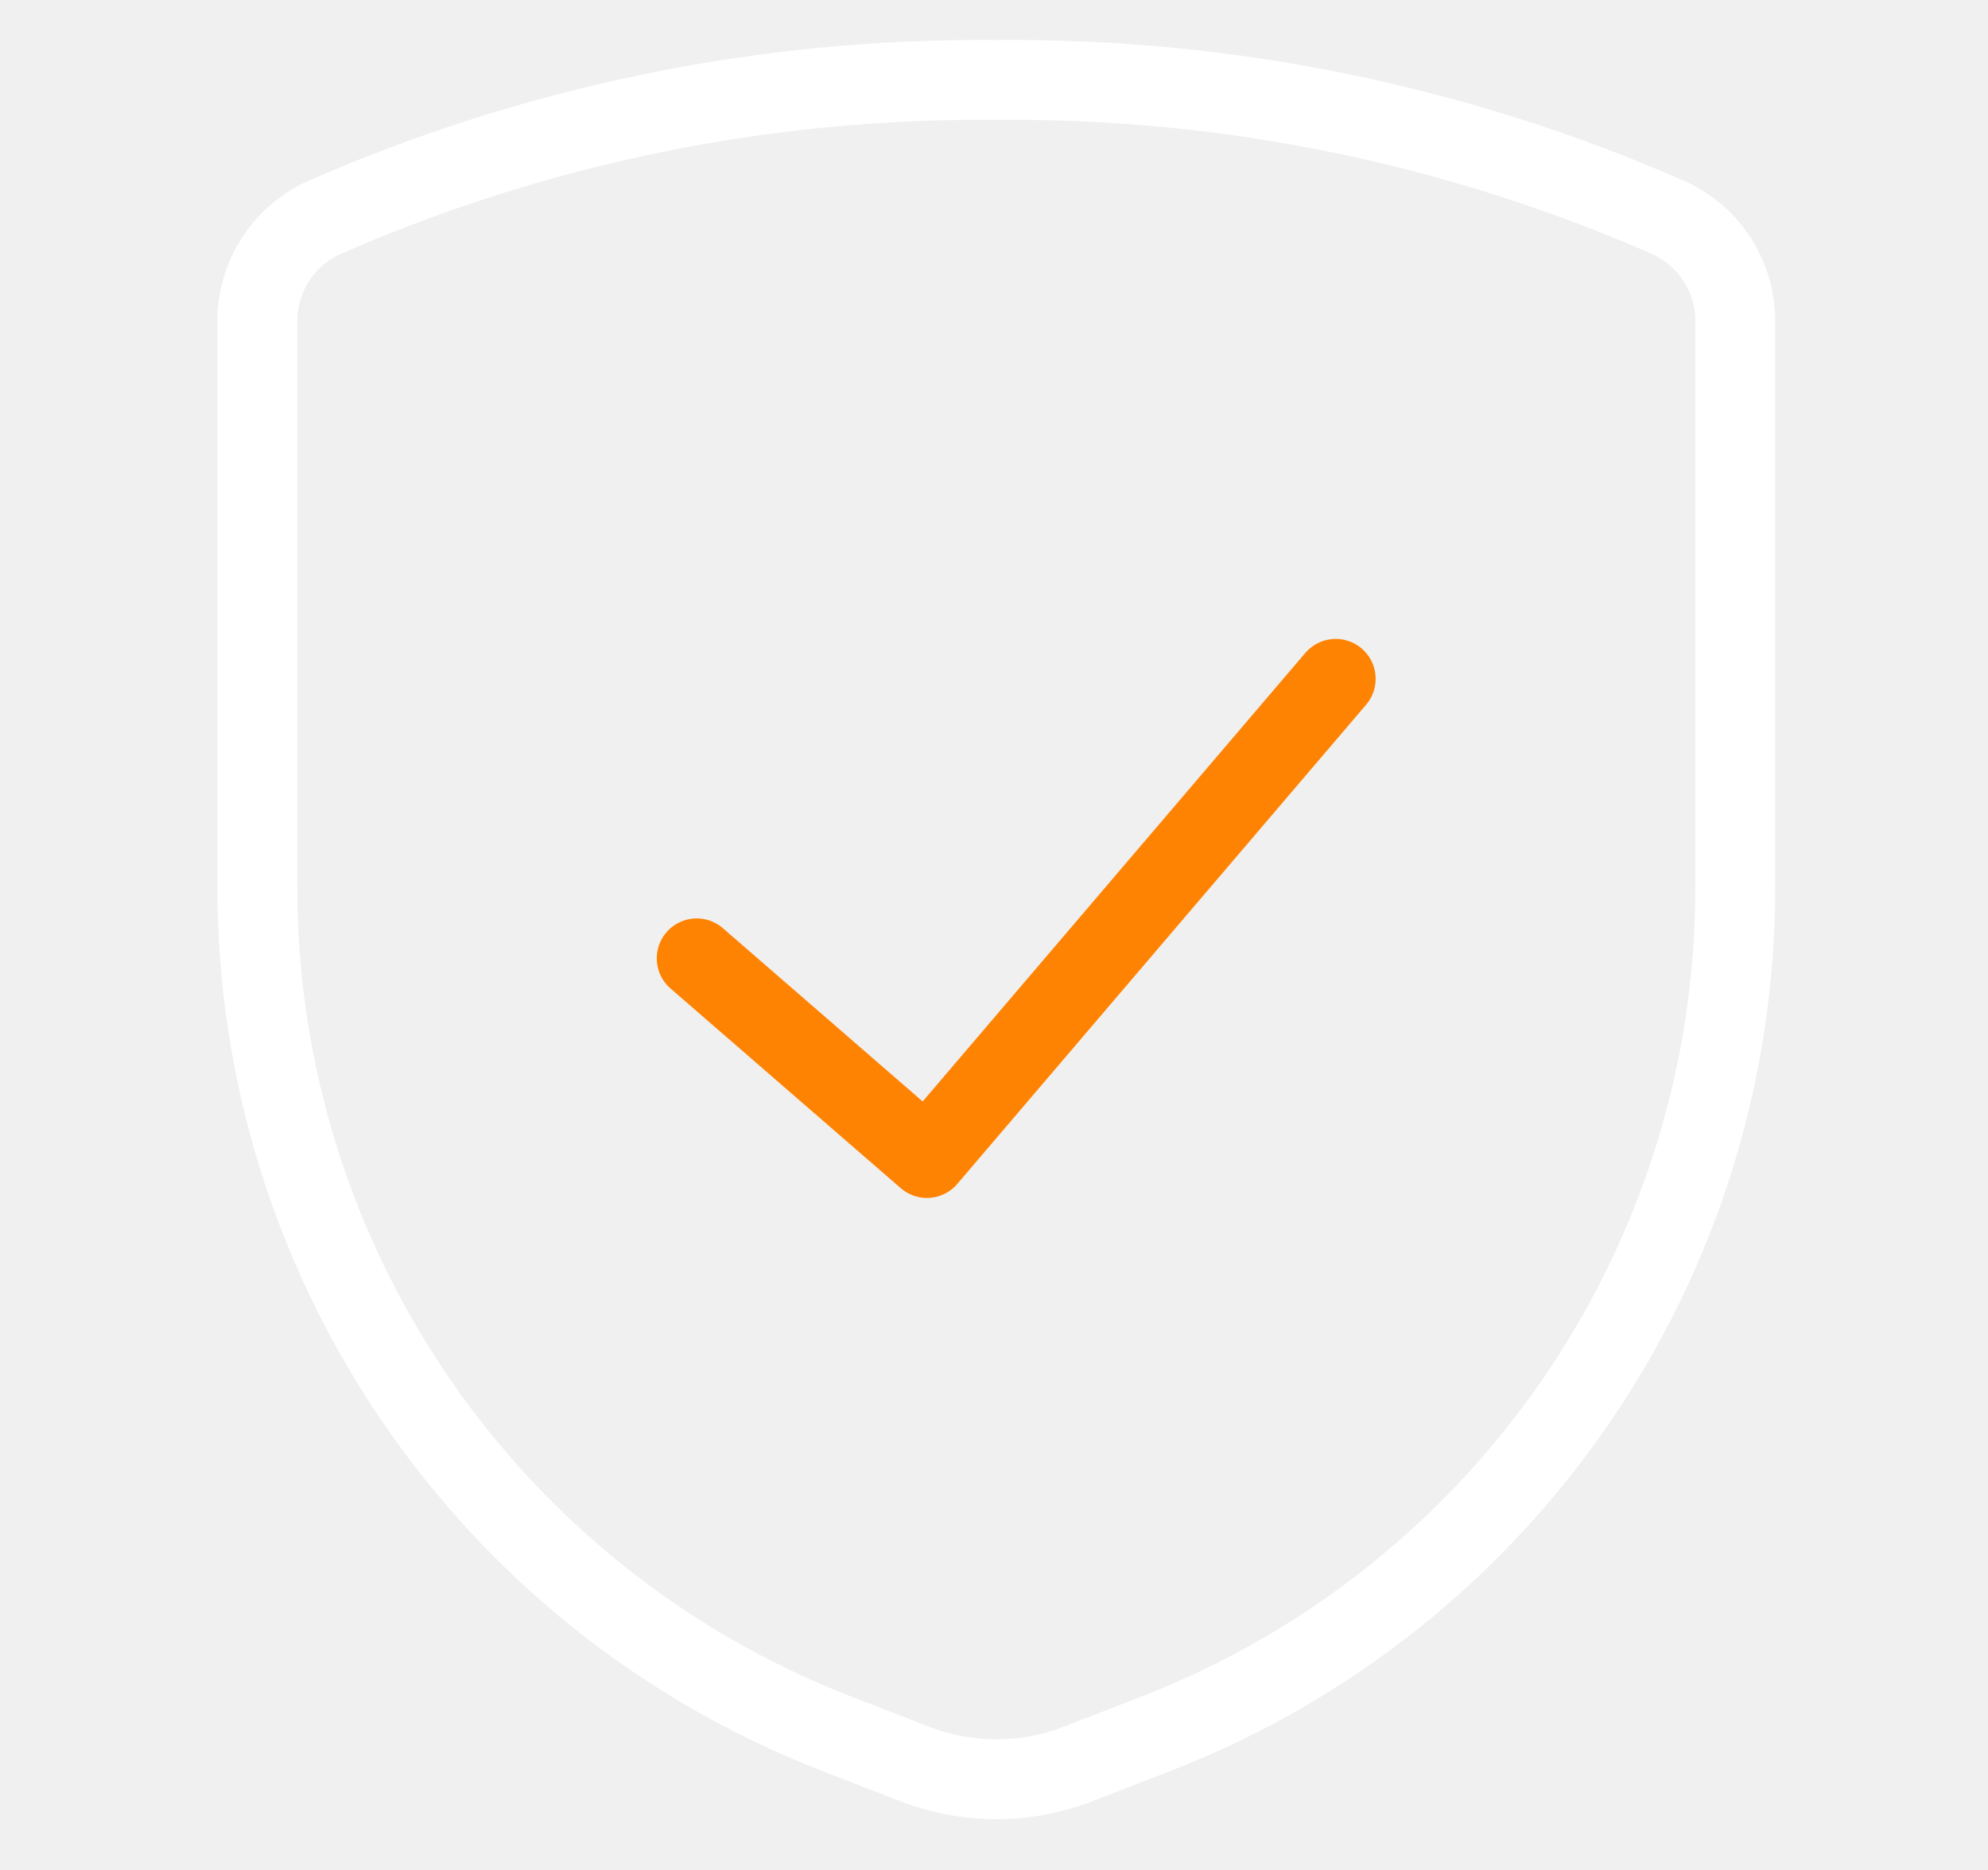
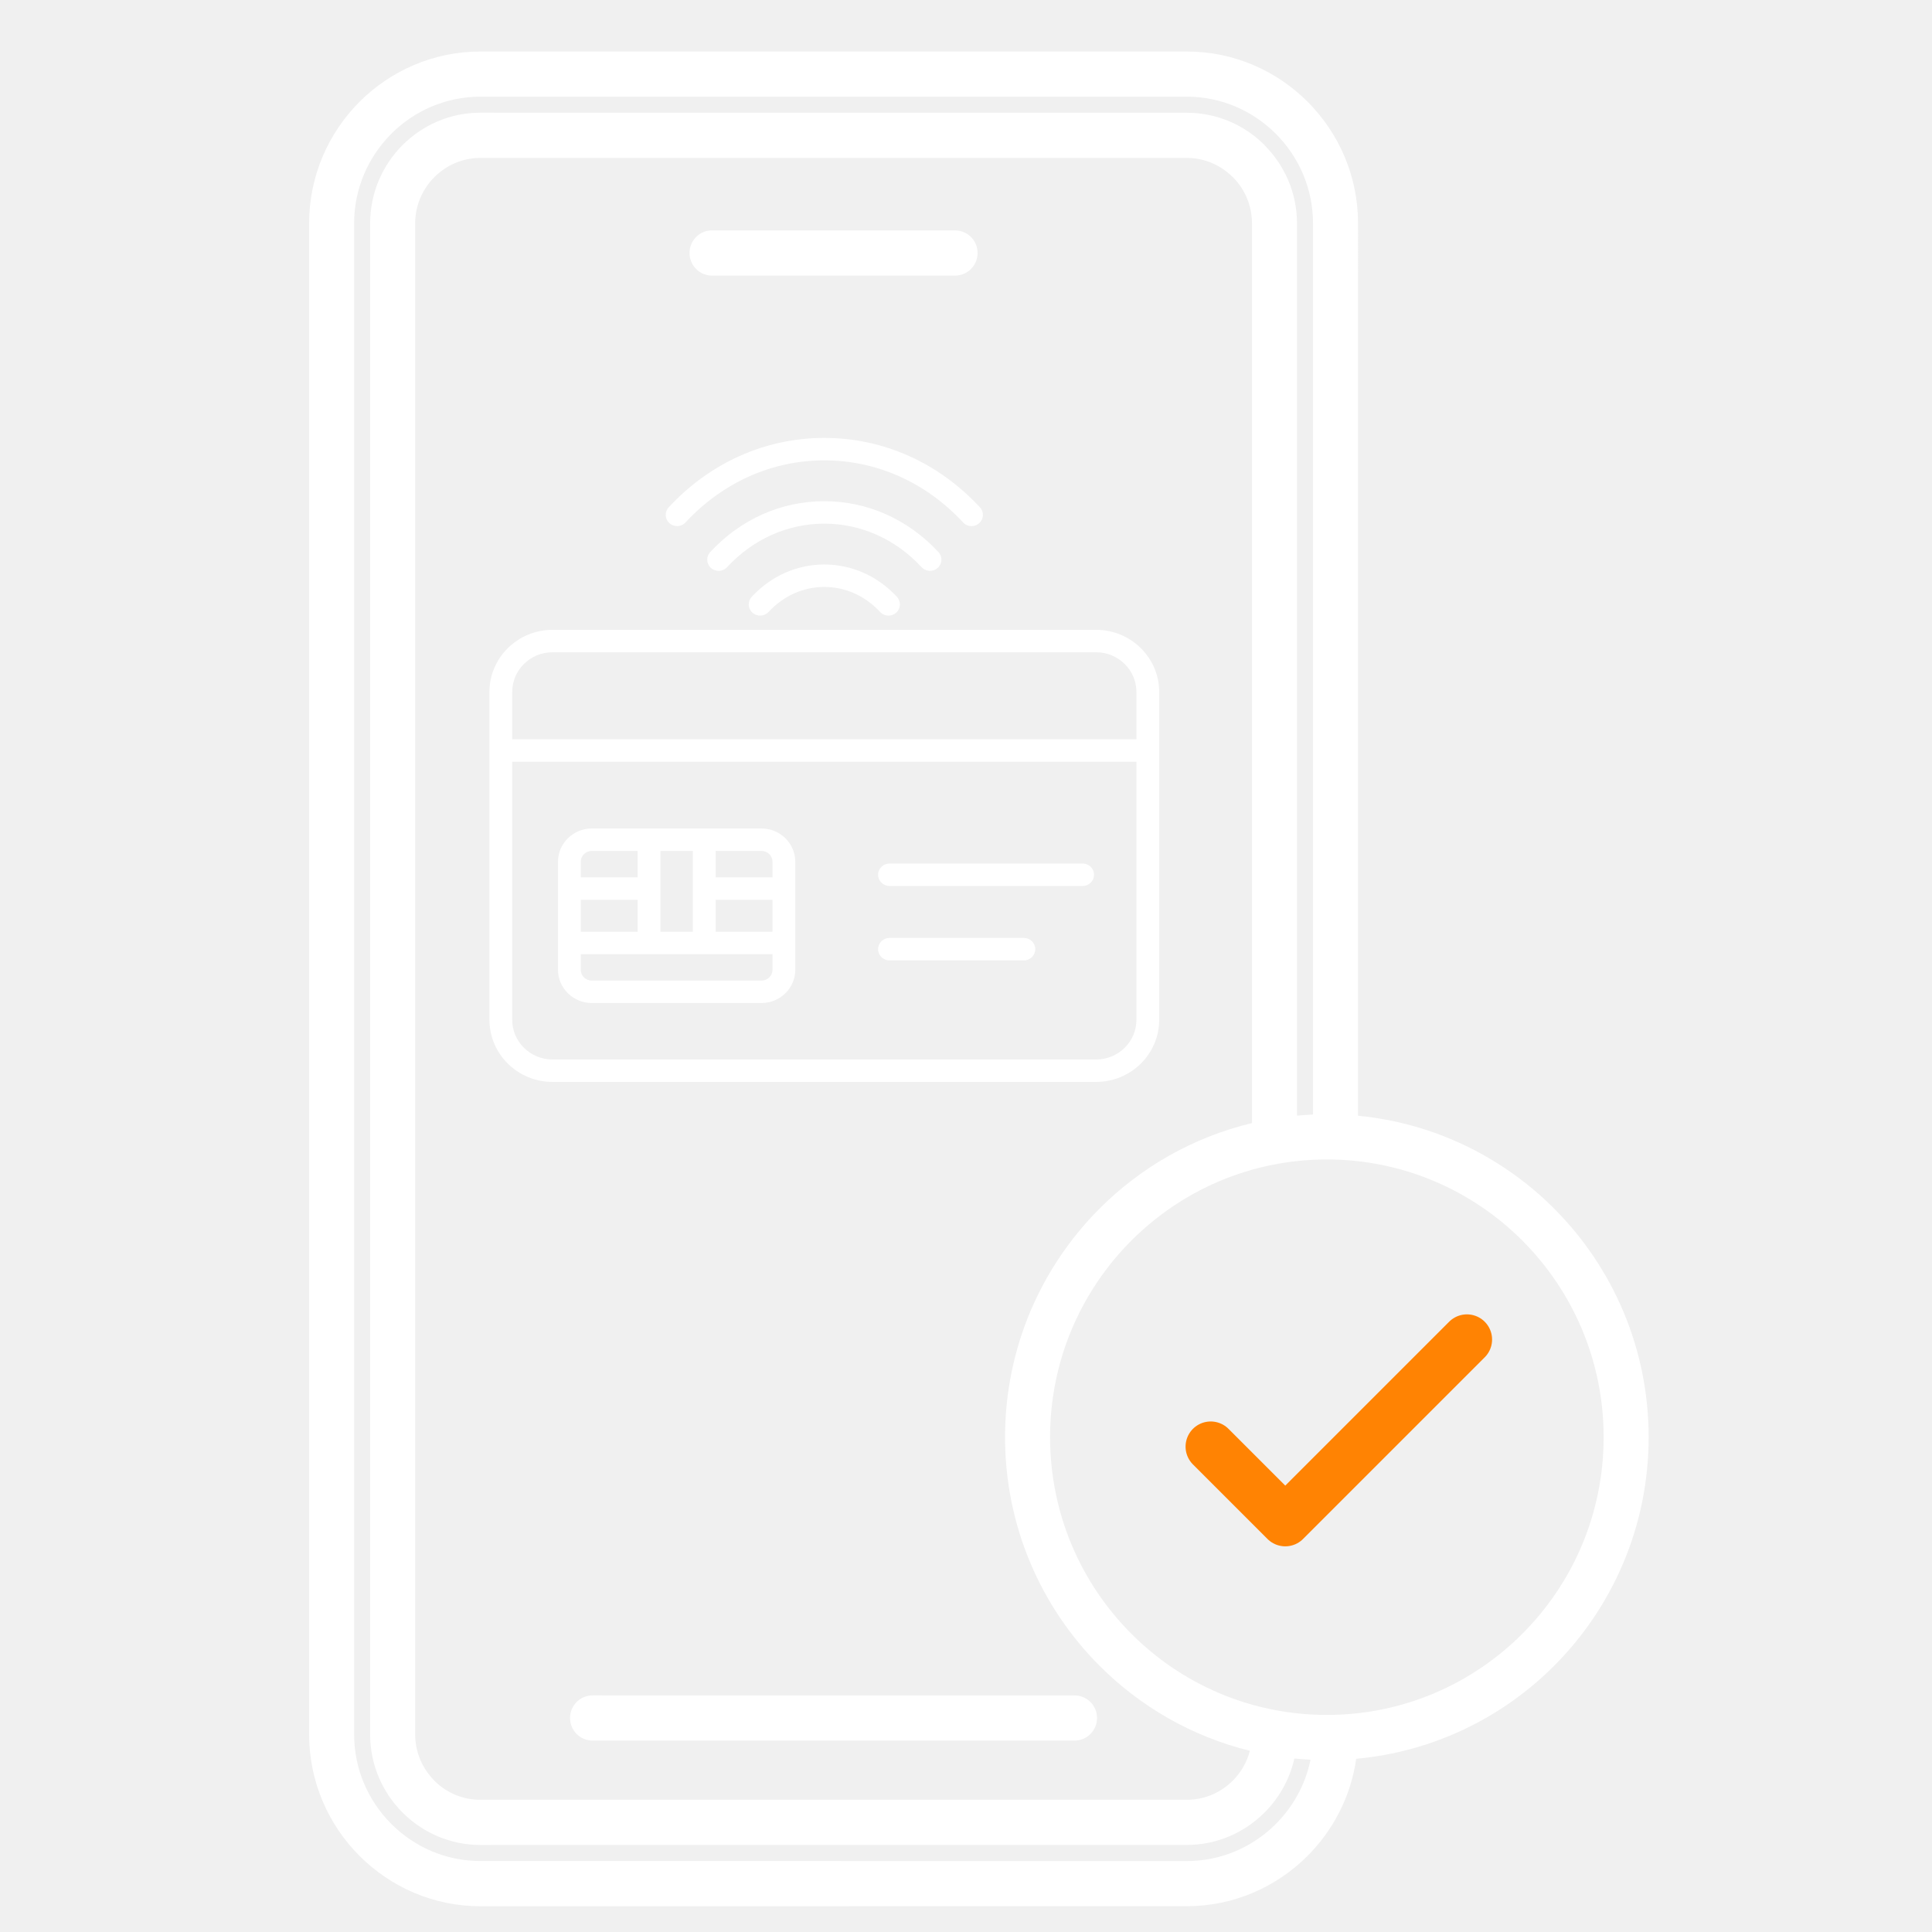
- <svg xmlns="http://www.w3.org/2000/svg" width="84" height="79" viewBox="0 0 84 79" fill="none">
-   <path d="M56.438 28.688L39.165 48.938L29.438 40.5" stroke="#FF8303" stroke-width="3.375" stroke-linecap="round" stroke-linejoin="round" />
-   <path fill-rule="evenodd" clip-rule="evenodd" d="M10.875 13.603V37.448C10.849 53.285 20.559 67.509 35.316 73.255L38.648 74.547C40.868 75.406 43.328 75.406 45.548 74.547L48.88 73.255C63.637 67.509 73.347 53.285 73.321 37.448V13.603C73.336 11.722 72.249 10.005 70.542 9.213C61.581 5.277 51.886 3.288 42.098 3.378C32.31 3.288 22.615 5.277 13.654 9.213C11.947 10.005 10.86 11.722 10.875 13.603Z" stroke="white" stroke-width="3.375" stroke-linecap="round" stroke-linejoin="round" />
+ <svg xmlns="http://www.w3.org/2000/svg" width="75" height="75" viewBox="0 0 75 75" fill="none">
+   <path fill-rule="evenodd" clip-rule="evenodd" d="M48.601 43.598V8.67C48.601 7.971 48.318 7.335 47.861 6.878H47.859L47.858 6.879C47.4 6.419 46.768 6.131 46.073 6.131H18.645C17.951 6.131 17.318 6.418 16.86 6.878C16.402 7.337 16.117 7.971 16.117 8.668V67.332C16.117 68.026 16.401 68.66 16.86 69.121C16.874 69.135 16.885 69.146 16.898 69.162C17.351 69.599 17.966 69.867 18.644 69.867H46.073C46.77 69.867 47.401 69.582 47.857 69.124L47.86 69.122C48.173 68.808 48.405 68.409 48.52 67.965C46.271 67.412 44.26 66.247 42.675 64.656C40.414 62.387 39.016 59.252 39.016 55.791C39.016 52.33 40.414 49.196 42.675 46.927C44.28 45.316 46.319 44.144 48.601 43.598ZM50.246 68.266C50.067 69.067 49.659 69.789 49.097 70.355L49.094 70.359L49.091 70.36L49.09 70.362C48.314 71.139 47.245 71.62 46.072 71.62L18.645 71.621C17.497 71.621 16.451 71.159 15.679 70.413C15.66 70.397 15.641 70.38 15.623 70.36C14.85 69.583 14.368 68.51 14.368 67.329L14.369 8.669C14.369 7.488 14.849 6.413 15.623 5.636C16.398 4.859 17.468 4.375 18.644 4.375L46.073 4.377C47.25 4.377 48.319 4.859 49.094 5.636L49.091 5.64C49.868 6.417 50.349 7.489 50.349 8.667V43.309C50.555 43.291 50.762 43.276 50.971 43.266V8.668C50.971 7.318 50.419 6.09 49.531 5.197C48.644 4.307 47.419 3.753 46.072 3.753H18.645C17.299 3.753 16.074 4.307 15.186 5.197C14.299 6.09 13.747 7.317 13.747 8.668V67.332C13.747 68.682 14.298 69.909 15.186 70.8C16.075 71.693 17.299 72.244 18.644 72.244L46.073 72.246C47.404 72.246 48.613 71.707 49.496 70.838C50.184 70.162 50.675 69.289 50.874 68.312C50.663 68.3 50.454 68.285 50.246 68.266ZM52.718 43.313C55.685 43.6 58.349 44.928 60.341 46.927C62.602 49.197 64 52.33 64 55.791C64 59.252 62.602 62.387 60.341 64.656C58.333 66.673 55.642 68.003 52.648 68.276C52.437 69.758 51.736 71.083 50.719 72.085C49.518 73.268 47.874 73.998 46.073 73.998L18.646 74C16.817 74 15.155 73.248 13.951 72.04C12.747 70.833 12 69.164 12 67.33V8.668C12 6.834 12.747 5.166 13.951 3.957C15.155 2.752 16.817 2 18.645 2H46.074C47.903 2 49.565 2.75 50.768 3.957C51.972 5.166 52.719 6.834 52.719 8.668L52.718 43.313ZM59.106 48.168C57.162 46.218 54.475 45.01 51.508 45.01C48.542 45.011 45.855 46.217 43.911 48.168C41.967 50.12 40.764 52.814 40.764 55.791C40.765 58.769 41.967 61.465 43.911 63.414C45.855 65.368 48.541 66.573 51.508 66.573C54.475 66.575 57.161 65.366 59.106 63.414C61.05 61.465 62.253 58.769 62.253 55.791C62.253 52.814 61.05 50.118 59.106 48.168ZM27.641 10.699C27.158 10.699 26.767 10.304 26.767 9.82C26.767 9.337 27.158 8.943 27.641 8.943L37.077 8.945C37.559 8.945 37.95 9.337 37.95 9.82C37.951 10.306 37.559 10.698 37.077 10.698L27.641 10.699ZM23.004 67.57C22.521 67.57 22.129 67.176 22.129 66.692C22.129 66.209 22.52 65.815 23.003 65.815L41.713 65.817C42.196 65.817 42.587 66.207 42.587 66.692C42.587 67.178 42.195 67.57 41.712 67.57H23.004Z" fill="white" />
+   <path d="M47 56.158L49.894 59.052L56.946 52" stroke="#FF8303" stroke-width="1.953" stroke-miterlimit="10" stroke-linecap="round" stroke-linejoin="round" />
+   <path d="M25.987 20.309C25.806 20.147 25.794 19.872 25.959 19.694C27.57 17.957 29.715 17 32 17C34.285 17 36.43 17.957 38.041 19.694C38.206 19.872 38.194 20.147 38.013 20.309C37.928 20.386 37.822 20.424 37.715 20.424C37.595 20.424 37.476 20.376 37.389 20.282C35.947 18.727 34.033 17.871 32 17.871C29.967 17.871 28.053 18.727 26.611 20.282C26.447 20.459 26.167 20.472 25.987 20.309ZM32 21.914C30.933 21.914 29.932 22.36 29.181 23.169C29.017 23.347 29.029 23.622 29.209 23.784C29.39 23.947 29.669 23.934 29.834 23.757C30.415 23.13 31.184 22.785 32 22.785C32.816 22.785 33.585 23.13 34.166 23.757C34.253 23.851 34.373 23.898 34.492 23.898C34.599 23.898 34.706 23.861 34.791 23.784C34.971 23.622 34.983 23.347 34.819 23.169C34.068 22.36 33.067 21.914 32 21.914ZM35.777 22.019C35.942 22.197 36.222 22.209 36.402 22.047C36.582 21.885 36.595 21.609 36.43 21.431C35.249 20.158 33.676 19.457 32 19.457C30.324 19.457 28.751 20.158 27.57 21.431C27.405 21.609 27.418 21.885 27.598 22.047C27.683 22.123 27.79 22.161 27.896 22.161C28.016 22.161 28.136 22.113 28.223 22.019C29.234 20.929 30.576 20.328 32 20.328C33.425 20.328 34.766 20.929 35.777 22.019ZM45 26.861V39.589C45 40.919 43.902 42 42.553 42H21.447C20.098 42 19 40.919 19 39.589V26.861C19 25.532 20.098 24.45 21.447 24.45H42.553C43.902 24.45 45 25.532 45 26.861ZM19.884 26.861V28.699H44.116V26.861C44.116 26.012 43.415 25.321 42.553 25.321H21.447C20.585 25.321 19.884 26.012 19.884 26.861ZM44.116 39.589V29.57H19.884V39.589C19.884 40.438 20.585 41.129 21.447 41.129H42.553C43.415 41.129 44.116 40.438 44.116 39.589ZM30.873 33.455V37.645C30.873 38.358 30.285 38.937 29.561 38.937H22.973C22.25 38.937 21.661 38.358 21.661 37.645V33.455C21.661 32.742 22.25 32.162 22.973 32.162H29.561C30.285 32.162 30.873 32.742 30.873 33.455ZM29.561 33.033H27.781V34.058H29.989V33.455C29.989 33.222 29.797 33.033 29.561 33.033ZM24.753 34.929H22.545V36.17H24.753V34.929ZM25.638 36.17H26.897V33.033H25.638L25.638 36.17ZM27.781 36.17H29.989V34.929H27.781V36.17ZM22.545 33.455V34.058H24.753V33.033H22.973C22.737 33.033 22.545 33.222 22.545 33.455ZM29.989 37.645V37.041H22.545V37.645C22.545 37.877 22.737 38.066 22.973 38.066H29.561C29.797 38.066 29.989 37.877 29.989 37.645ZM42.028 33.522H34.53C34.285 33.522 34.087 33.717 34.087 33.958C34.087 34.198 34.285 34.393 34.53 34.393H42.028C42.272 34.393 42.47 34.198 42.47 33.958C42.47 33.717 42.272 33.522 42.028 33.522ZM39.747 36.411H34.53C34.285 36.411 34.087 36.606 34.087 36.847C34.087 37.087 34.285 37.283 34.53 37.283H39.747C39.991 37.283 40.189 37.087 40.189 36.847C40.189 36.606 39.991 36.411 39.747 36.411Z" fill="white" />
</svg>
